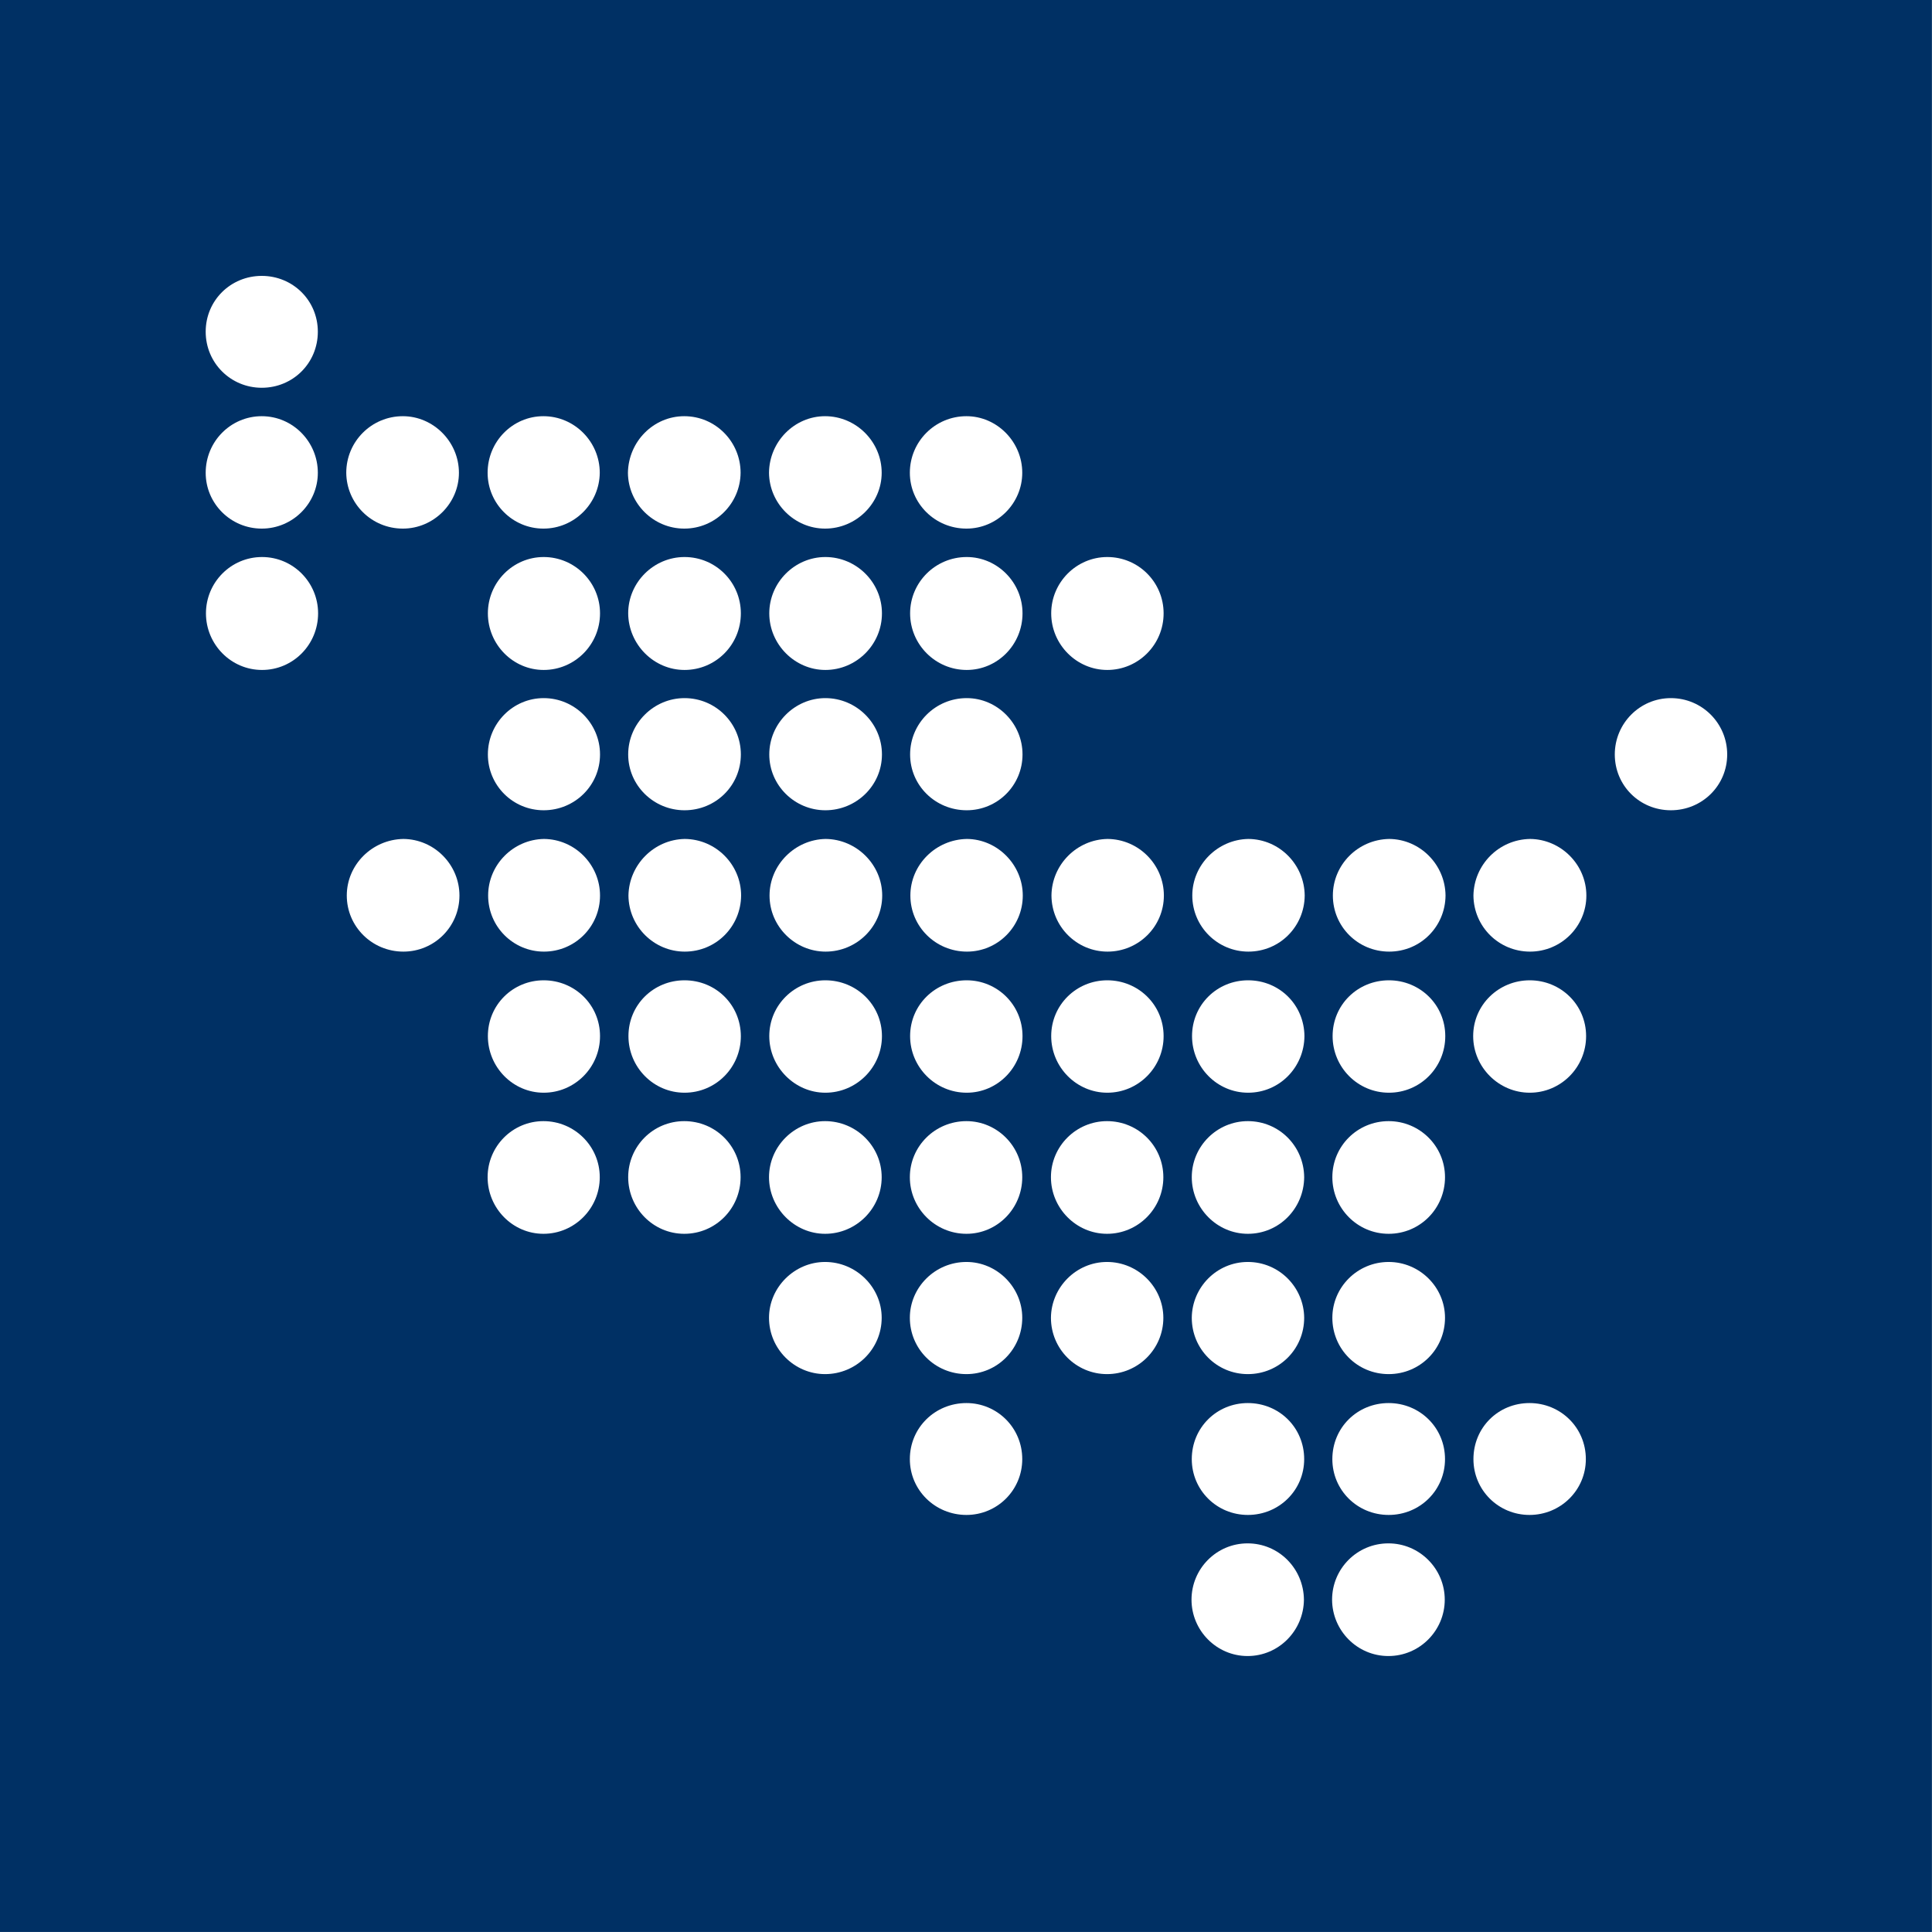
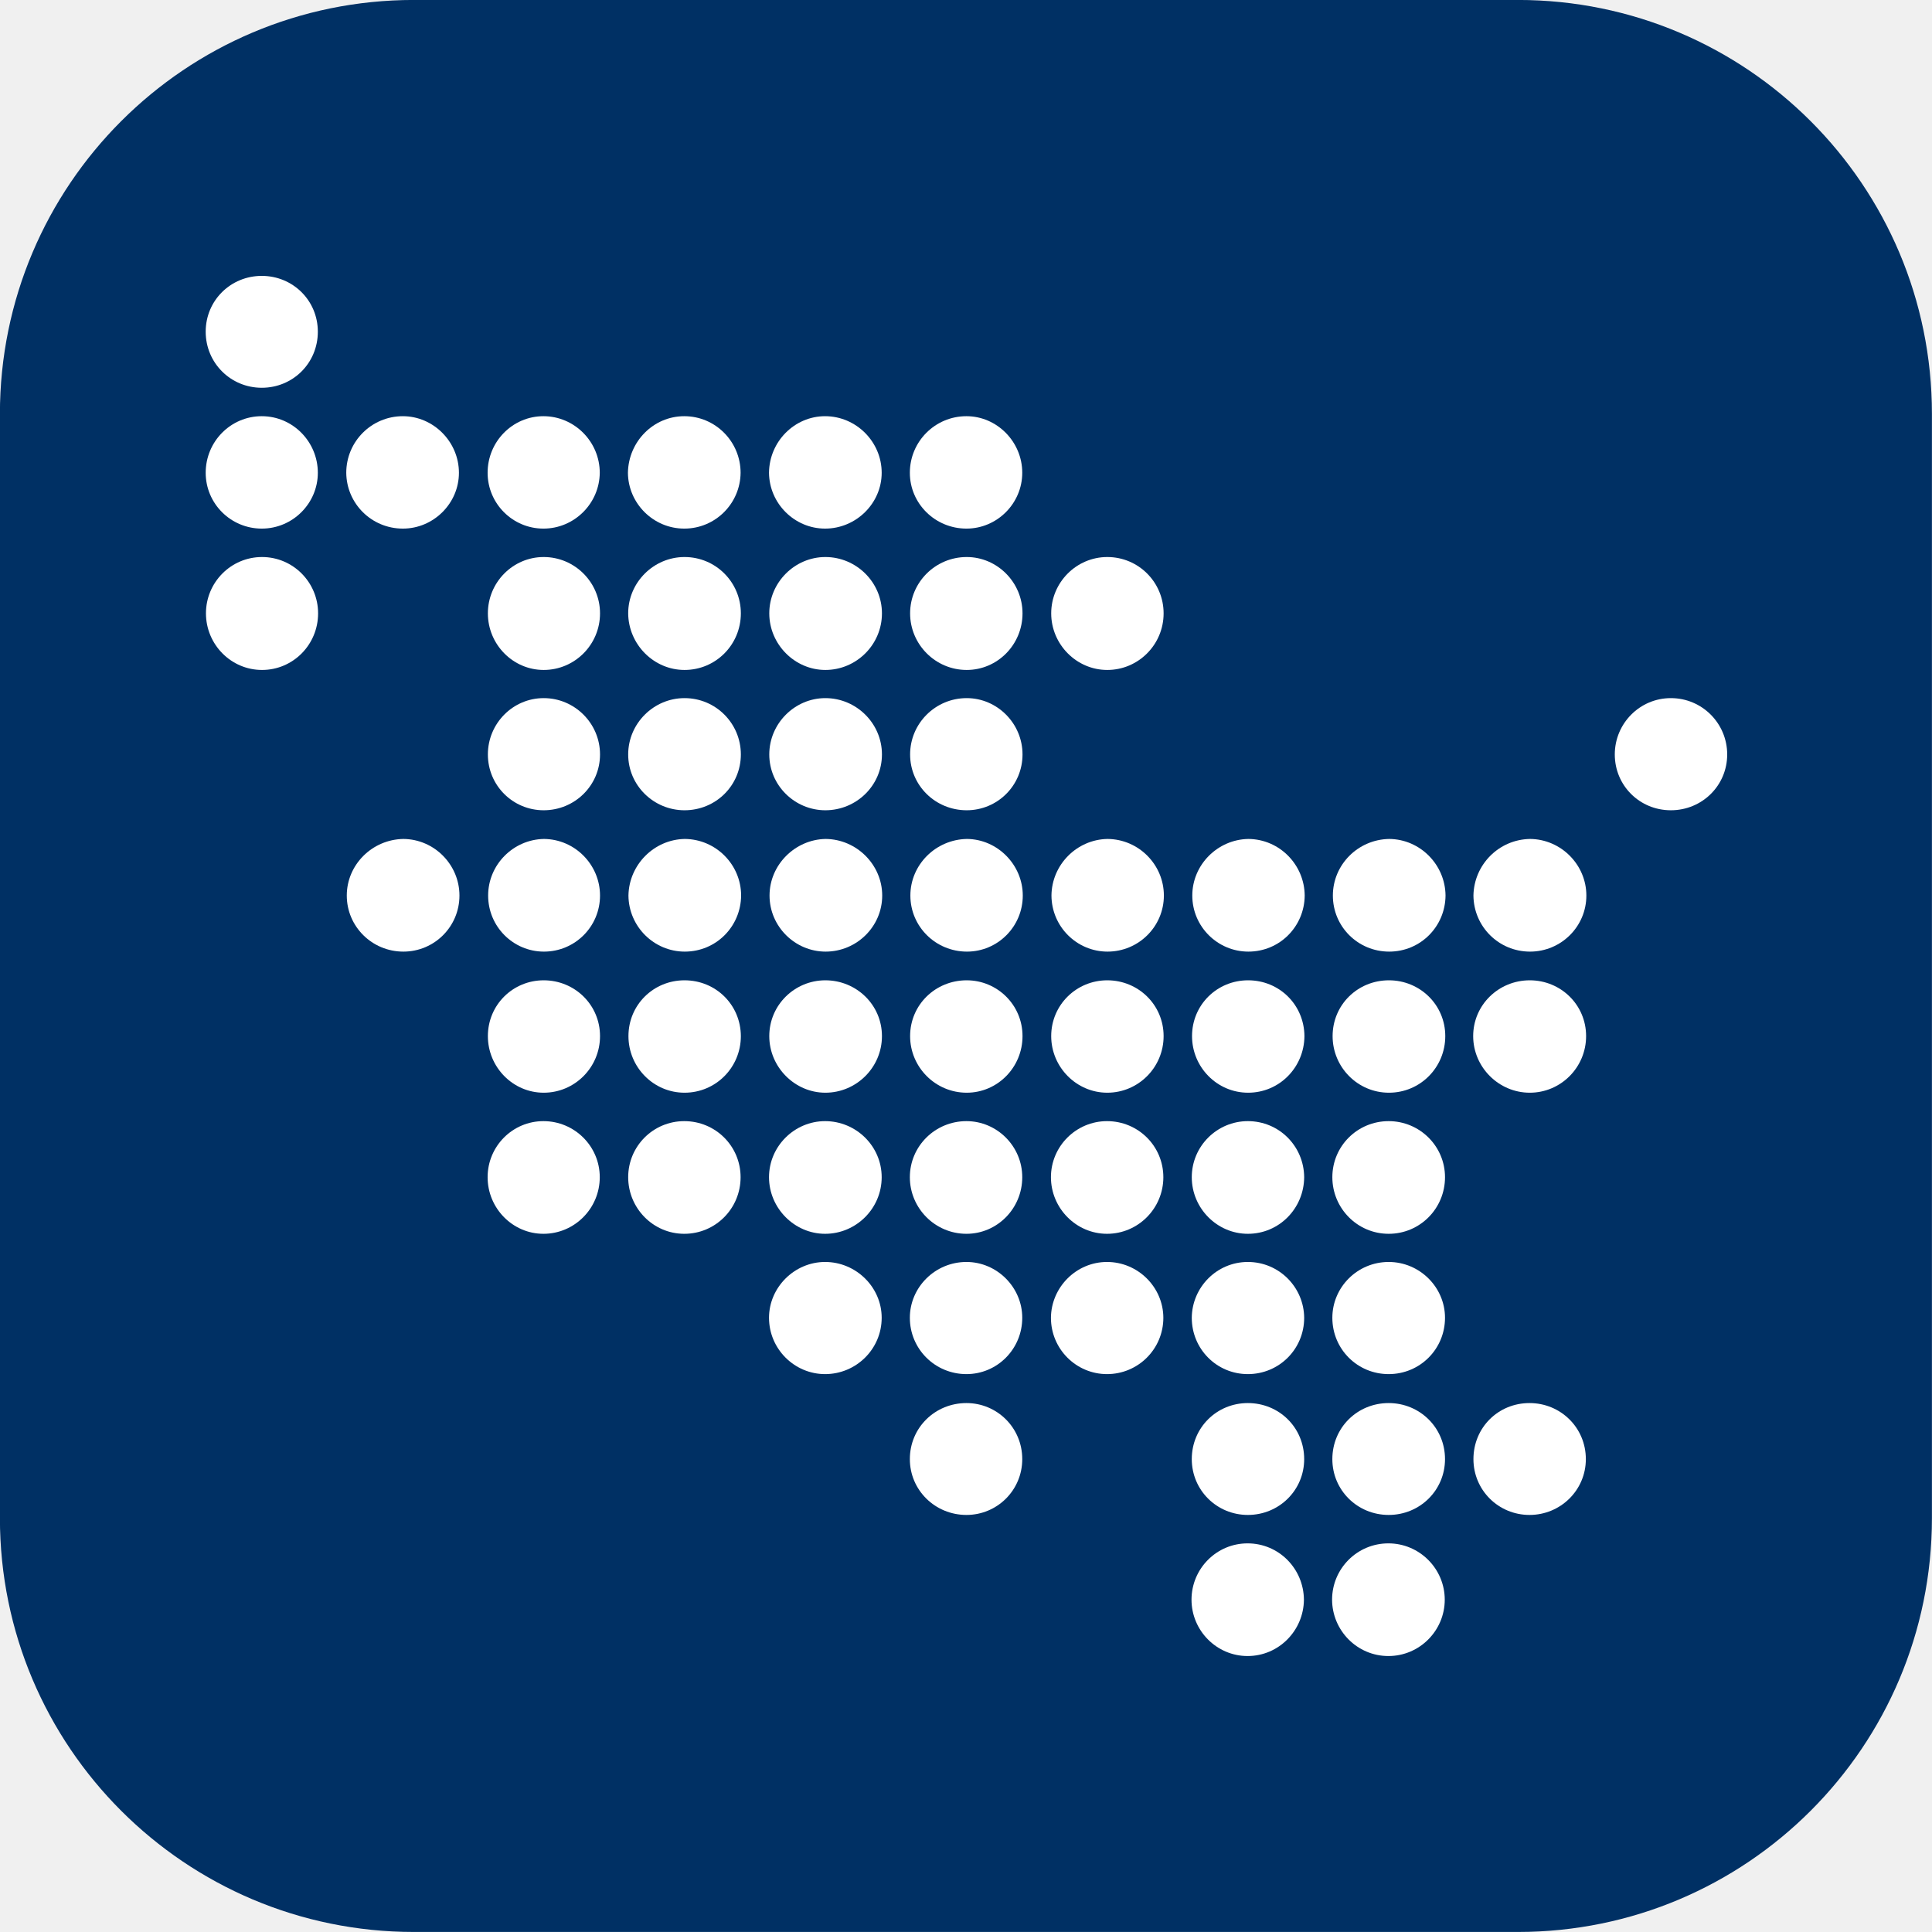
<svg xmlns="http://www.w3.org/2000/svg" width="28" height="28" viewBox="0 0 7.408 7.408" version="1.1" id="svg1" xml:space="preserve">
  <defs id="defs1">
    <clipPath clipPathUnits="userSpaceOnUse" id="clipPath62542">
      <path d="m 36,36 1818,0 0,1818 -1818,0 0,-1818 z" id="path62544" />
    </clipPath>
    <clipPath id="clipPath3238" clipPathUnits="userSpaceOnUse">
      <path id="path3240" d="M 0,0 L 850.392,0 L 850.392,1190.547 L 0,1190.547 L 0,0 z" />
    </clipPath>
    <clipPath id="clipPath3224" clipPathUnits="userSpaceOnUse">
      <path id="path3226" d="M 645.489,1112.151 L 638.505,1086.084 L 711.297,1066.581 L 716.838,1087.26 L 735.489,1156.869 L 686.75,1169.933 L 662.698,1176.378 L 645.489,1112.151 z" />
    </clipPath>
    <clipPath id="clipPath3210" clipPathUnits="userSpaceOnUse">
      <path id="path3212" d="M 636.363,1055.925 L 743.877,1055.925 L 743.877,1175.931 L 636.363,1175.931 L 636.363,1055.925 z" />
    </clipPath>
    <clipPath id="clipPath3198" clipPathUnits="userSpaceOnUse">
      <path id="path3200" d="M 0,0 L 850.392,0 L 850.392,1190.547 L 0,1190.547 L 0,0 z" />
    </clipPath>
    <clipPath id="clipPath3184" clipPathUnits="userSpaceOnUse">
      <path id="path3186" d="M 335.314,708.096 L 311.814,620.38 L 325.804,616.631 L 363.186,606.618 L 379.305,666.762 L 387.996,699.198 L 360.362,706.603 L 336.618,712.962 L 335.314,708.096 z" />
    </clipPath>
    <clipPath id="clipPath3170" clipPathUnits="userSpaceOnUse">
      <path id="path3172" d="M 309.672,595.872 L 396.072,595.872 L 396.072,712.512 L 309.672,712.512 L 309.672,595.872 z" />
    </clipPath>
    <clipPath id="clipPath3156" clipPathUnits="userSpaceOnUse">
      <path id="path3158" d="M 116.64,647.64 L 178.037,647.64 L 178.037,668.736 L 116.64,668.736 L 116.64,647.64 z" />
    </clipPath>
    <clipPath id="clipPath3142" clipPathUnits="userSpaceOnUse">
      <path id="path3144" d="M 52.56,647.523 L 110.129,647.523 L 110.129,669.447 L 52.56,669.447 L 52.56,647.523 z" />
    </clipPath>
    <clipPath id="clipPath2742" clipPathUnits="userSpaceOnUse">
      <path id="path2744" d="M 0,0 L 850.392,0 L 850.392,1190.547 L 0,1190.547 L 0,0 z" />
    </clipPath>
    <clipPath id="clipPath2730" clipPathUnits="userSpaceOnUse">
      <path id="path2732" d="M 0,594.909 L 283.464,594.909 L 283.464,1190.547 L 0,1190.547 L 0,594.909 z" />
    </clipPath>
    <clipPath id="clipPath2716" clipPathUnits="userSpaceOnUse">
      <path id="path2718" d="M 0,595.278 L 283.464,595.278 L 283.464,1190.547 L 0,1190.547 L 0,595.278 z" />
    </clipPath>
    <clipPath id="clipPath2702" clipPathUnits="userSpaceOnUse">
      <path id="path2704" d="M 296.217,388.323 L 837.063,388.323 L 837.063,1176.381 L 296.217,1176.381 L 296.217,388.323 z M 636.363,1175.931 L 743.877,1175.931 L 743.877,1055.925 L 636.363,1055.925 L 636.363,1175.931 z M 309.672,712.512 L 396.072,712.512 L 396.072,595.872 L 309.672,595.872 L 309.672,712.512 z" />
    </clipPath>
    <clipPath id="clipPath2666" clipPathUnits="userSpaceOnUse">
      <path id="path2668" d="M 0,0 L 850.392,0 L 850.392,1190.547 L 0,1190.547 L 0,0 z" />
    </clipPath>
    <clipPath id="clipPath2652" clipPathUnits="userSpaceOnUse">
      <path id="path2654" d="M 297.639,13.464 L 835.478,13.464 L 835.478,366.984 L 297.639,366.984 L 297.639,13.464 z" />
    </clipPath>
    <clipPath id="clipPath2418" clipPathUnits="userSpaceOnUse">
      <path id="path2420" d="M 0,0 L 850.392,0 L 850.392,1190.547 L 0,1190.547 L 0,0 z" />
    </clipPath>
    <style id="style1-3">.cls-1{fill:#ec008c;}</style>
    <style id="style1-7">.cls-1{fill:#ec008c;}</style>
  </defs>
  <g id="layer1" transform="translate(-105.8333,-79.90415)">
-     <rect style="fill:#003064;stroke-width:0.265;stroke-linecap:round;stroke-linejoin:round;fill-opacity:1" id="rect2" width="7.408" height="7.408" x="105.833" y="79.904" />
+     <rect style="fill:#003064;fill-opacity:1;stroke-width:0.265;stroke-linecap:round;stroke-linejoin:round" id="rect2" width="7.408" height="7.408" x="105.833" y="79.904" rx="1.587" />
    <path id="path26" d="m 106.837,80.962 c -0.119,0 -0.215,0.094 -0.215,0.214 0,0.12 0.096,0.215 0.215,0.215 0.119,0 0.215,-0.094 0.215,-0.215 0,-0.12 -0.096,-0.214 -0.215,-0.214 z m 0,0.538 c -0.119,0 -0.215,0.097 -0.215,0.217 0,0.118 0.096,0.214 0.215,0.214 0.119,0 0.215,-0.097 0.215,-0.214 0,-0.119 -0.096,-0.217 -0.215,-0.217 z m 0.541,0 c -0.12,0 -0.217,0.097 -0.217,0.217 10e-4,0.118 0.097,0.214 0.217,0.214 0.118,0 0.215,-0.097 0.215,-0.214 0,-0.119 -0.098,-0.217 -0.215,-0.217 z m 0.539,0 c -0.118,0 -0.214,0.097 -0.214,0.217 0,0.118 0.096,0.214 0.214,0.214 0.119,0 0.215,-0.097 0.216,-0.214 0,-0.119 -0.097,-0.217 -0.216,-0.217 z m 0.54,0 c -0.118,0 -0.214,0.097 -0.216,0.217 0.001,0.118 0.098,0.214 0.216,0.214 0.12,0 0.215,-0.097 0.216,-0.214 0,-0.119 -0.096,-0.217 -0.216,-0.217 z m 0.54,0 c -0.117,0 -0.214,0.097 -0.215,0.217 0.001,0.118 0.098,0.214 0.215,0.214 0.119,0 0.217,-0.097 0.217,-0.214 0,-0.119 -0.098,-0.217 -0.217,-0.217 z m 0.542,0 c -0.12,0 -0.217,0.097 -0.217,0.217 0,0.118 0.097,0.214 0.217,0.214 0.118,0 0.214,-0.097 0.214,-0.214 0,-0.119 -0.097,-0.217 -0.214,-0.217 z m -2.701,0.54 c -0.119,0 -0.215,0.097 -0.215,0.216 0,0.119 0.096,0.217 0.215,0.217 0.119,0 0.215,-0.097 0.215,-0.217 0,-0.119 -0.096,-0.216 -0.215,-0.216 z m 1.08,0 c -0.118,0 -0.214,0.097 -0.214,0.216 0,0.119 0.096,0.217 0.214,0.217 0.119,0 0.216,-0.097 0.216,-0.217 0,-0.119 -0.097,-0.216 -0.216,-0.216 z m 0.54,0 c -0.118,0 -0.216,0.097 -0.216,0.216 0.001,0.119 0.098,0.217 0.216,0.217 0.12,0 0.216,-0.097 0.216,-0.217 0,-0.119 -0.096,-0.216 -0.216,-0.216 z m 0.54,0 c -0.117,0 -0.215,0.097 -0.215,0.216 0,0.119 0.098,0.217 0.215,0.217 0.119,0 0.217,-0.097 0.217,-0.217 0,-0.119 -0.098,-0.216 -0.217,-0.216 z m 0.542,0 c -0.12,0 -0.217,0.097 -0.217,0.216 0,0.119 0.097,0.217 0.217,0.217 0.118,0 0.214,-0.097 0.214,-0.217 0,-0.119 -0.097,-0.216 -0.214,-0.216 z m 0.539,0 c -0.118,0 -0.215,0.097 -0.215,0.216 0,0.119 0.097,0.217 0.215,0.217 0.119,0 0.216,-0.097 0.216,-0.217 0,-0.119 -0.096,-0.216 -0.216,-0.216 z m -2.161,0.541 c -0.118,0 -0.214,0.097 -0.214,0.216 0,0.119 0.096,0.214 0.214,0.214 0.119,0 0.216,-0.095 0.216,-0.214 0,-0.119 -0.097,-0.216 -0.216,-0.216 z m 0.54,0 c -0.118,0 -0.216,0.097 -0.216,0.216 0,0.119 0.098,0.214 0.216,0.214 0.12,0 0.216,-0.095 0.216,-0.214 0,-0.119 -0.096,-0.216 -0.216,-0.216 z m 0.54,0 c -0.117,0 -0.215,0.097 -0.215,0.216 0,0.119 0.098,0.214 0.215,0.214 0.119,0 0.217,-0.095 0.217,-0.214 0,-0.119 -0.098,-0.216 -0.217,-0.216 z m 0.542,0 c -0.12,0 -0.217,0.097 -0.217,0.216 0,0.119 0.097,0.214 0.217,0.214 0.118,0 0.214,-0.095 0.214,-0.214 0,-0.119 -0.097,-0.216 -0.214,-0.216 z m 2.7,0 c -0.119,0 -0.215,0.097 -0.215,0.216 0,0.119 0.095,0.214 0.215,0.214 0.12,0 0.216,-0.095 0.216,-0.214 0,-0.119 -0.096,-0.216 -0.216,-0.216 z m -4.86,0.54 c -0.12,0.002 -0.217,0.099 -0.217,0.217 0,0.119 0.097,0.215 0.217,0.215 0.119,0 0.215,-0.096 0.215,-0.215 0,-0.118 -0.096,-0.216 -0.215,-0.217 z m 0.539,0 c -0.118,0.002 -0.214,0.099 -0.214,0.217 0,0.119 0.096,0.215 0.214,0.215 0.119,0 0.215,-0.096 0.215,-0.215 0,-0.118 -0.096,-0.216 -0.215,-0.217 z m 0.54,0 c -0.118,0.002 -0.214,0.099 -0.216,0.217 0.001,0.119 0.098,0.215 0.216,0.215 0.12,0 0.215,-0.096 0.216,-0.215 0,-0.118 -0.096,-0.216 -0.216,-0.217 z m 0.54,0 c -0.117,0.002 -0.215,0.099 -0.215,0.217 0,0.119 0.098,0.215 0.215,0.215 0.119,0 0.217,-0.096 0.217,-0.215 0,-0.118 -0.098,-0.216 -0.217,-0.217 z m 0.542,0 c -0.12,0.002 -0.217,0.099 -0.217,0.217 0,0.119 0.097,0.215 0.217,0.215 0.118,0 0.214,-0.096 0.214,-0.215 0,-0.118 -0.097,-0.216 -0.214,-0.217 z m 0.539,0 c -0.118,0.002 -0.214,0.099 -0.215,0.217 5.1e-4,0.119 0.097,0.215 0.215,0.215 0.119,0 0.216,-0.096 0.216,-0.215 0,-0.118 -0.096,-0.216 -0.216,-0.217 z m 0.54,0 c -0.118,0.002 -0.215,0.099 -0.215,0.217 0,0.119 0.097,0.215 0.215,0.215 0.12,0 0.215,-0.096 0.216,-0.215 -0.001,-0.118 -0.096,-0.216 -0.216,-0.217 z m 0.54,0 c -0.12,0.002 -0.216,0.099 -0.216,0.217 0,0.119 0.096,0.215 0.216,0.215 0.12,0 0.215,-0.096 0.216,-0.215 -0.001,-0.118 -0.097,-0.216 -0.216,-0.217 z m 0.54,0 c -0.12,0.002 -0.215,0.099 -0.217,0.217 10e-4,0.119 0.097,0.215 0.217,0.215 0.119,0 0.216,-0.096 0.216,-0.215 0,-0.118 -0.097,-0.216 -0.216,-0.217 z m -3.782,0.542 c -0.118,0 -0.214,0.094 -0.214,0.214 0,0.119 0.096,0.217 0.214,0.217 0.119,0 0.216,-0.097 0.216,-0.217 0,-0.12 -0.097,-0.214 -0.216,-0.214 z m 0.54,0 c -0.119,0 -0.215,0.094 -0.215,0.214 0,0.119 0.096,0.217 0.215,0.217 0.12,0 0.216,-0.097 0.216,-0.217 -5.1e-4,-0.12 -0.096,-0.214 -0.216,-0.214 z m 0.54,0 c -0.117,0 -0.215,0.094 -0.215,0.214 0,0.119 0.098,0.217 0.215,0.217 0.119,0 0.217,-0.097 0.217,-0.217 0,-0.12 -0.098,-0.214 -0.217,-0.214 z m 0.542,0 c -0.12,0 -0.217,0.094 -0.217,0.214 0,0.119 0.097,0.217 0.217,0.217 0.118,0 0.214,-0.097 0.214,-0.217 0,-0.12 -0.097,-0.214 -0.214,-0.214 z m 0.539,0 c -0.118,0 -0.215,0.094 -0.215,0.214 0,0.119 0.097,0.217 0.215,0.217 0.119,0 0.216,-0.097 0.216,-0.217 0,-0.12 -0.097,-0.214 -0.216,-0.214 z m 0.54,0 c -0.119,0 -0.215,0.094 -0.215,0.214 0,0.119 0.096,0.217 0.215,0.217 0.12,0 0.215,-0.097 0.216,-0.217 -0.001,-0.12 -0.096,-0.214 -0.216,-0.214 z m 0.54,0 c -0.12,0 -0.216,0.094 -0.216,0.214 0,0.119 0.096,0.217 0.216,0.217 0.12,0 0.216,-0.097 0.216,-0.217 0,-0.12 -0.097,-0.214 -0.216,-0.214 z m 0.54,0 c -0.119,0 -0.217,0.094 -0.217,0.214 0,0.119 0.098,0.217 0.217,0.217 0.119,0 0.216,-0.097 0.216,-0.217 0,-0.12 -0.097,-0.214 -0.216,-0.214 z m -3.782,0.54 c -0.118,0 -0.214,0.096 -0.214,0.215 0,0.119 0.096,0.217 0.214,0.217 0.119,0 0.216,-0.097 0.216,-0.217 0,-0.119 -0.097,-0.215 -0.216,-0.215 z m 0.54,0 c -0.119,0 -0.215,0.096 -0.215,0.215 0,0.119 0.096,0.217 0.215,0.217 0.12,0 0.216,-0.097 0.216,-0.217 0,-0.119 -0.096,-0.215 -0.216,-0.215 z m 0.54,0 c -0.117,0 -0.215,0.096 -0.215,0.215 0,0.119 0.098,0.217 0.215,0.217 0.119,0 0.217,-0.097 0.217,-0.217 0,-0.119 -0.098,-0.215 -0.217,-0.215 z m 0.542,0 c -0.12,0 -0.217,0.096 -0.217,0.215 0,0.119 0.097,0.217 0.217,0.217 0.118,0 0.214,-0.097 0.214,-0.217 0,-0.119 -0.097,-0.215 -0.214,-0.215 z m 0.539,0 c -0.118,0 -0.215,0.096 -0.215,0.215 0,0.119 0.097,0.217 0.215,0.217 0.119,0 0.216,-0.097 0.216,-0.217 0,-0.119 -0.096,-0.215 -0.216,-0.215 z m 0.54,0 c -0.118,0 -0.215,0.096 -0.215,0.215 0,0.119 0.097,0.217 0.215,0.217 0.12,0 0.215,-0.097 0.216,-0.217 -0.001,-0.119 -0.096,-0.215 -0.216,-0.215 z m 0.54,0 c -0.12,0 -0.216,0.096 -0.216,0.215 0,0.119 0.096,0.217 0.216,0.217 0.12,0 0.216,-0.097 0.216,-0.217 0,-0.119 -0.097,-0.215 -0.216,-0.215 z m -2.161,0.54 c -0.117,0 -0.215,0.097 -0.215,0.214 0,0.12 0.098,0.216 0.215,0.216 0.119,0 0.217,-0.096 0.217,-0.216 0,-0.117 -0.098,-0.214 -0.217,-0.214 z m 0.542,0 c -0.12,0 -0.217,0.097 -0.217,0.214 0,0.12 0.097,0.216 0.217,0.216 0.118,0 0.214,-0.096 0.214,-0.216 0,-0.117 -0.097,-0.214 -0.214,-0.214 z m 0.539,0 c -0.118,0 -0.214,0.097 -0.215,0.214 0,0.12 0.097,0.216 0.215,0.216 0.119,0 0.216,-0.096 0.216,-0.216 -2.8e-4,-0.117 -0.097,-0.214 -0.216,-0.214 z m 0.54,0 c -0.119,0 -0.214,0.097 -0.215,0.214 0,0.12 0.096,0.216 0.215,0.216 0.12,0 0.216,-0.096 0.216,-0.216 -0.001,-0.117 -0.096,-0.214 -0.216,-0.214 z m 0.54,0 c -0.12,0 -0.216,0.097 -0.216,0.214 0,0.12 0.096,0.216 0.216,0.216 0.12,0 0.216,-0.096 0.216,-0.216 0,-0.117 -0.097,-0.214 -0.216,-0.214 z m -1.619,0.541 c -0.12,0 -0.217,0.094 -0.217,0.215 0,0.119 0.097,0.214 0.217,0.214 0.118,0 0.214,-0.095 0.214,-0.214 0,-0.121 -0.097,-0.215 -0.214,-0.215 z m 1.079,0 c -0.119,0 -0.215,0.094 -0.215,0.215 0,0.119 0.096,0.214 0.215,0.214 0.12,0 0.216,-0.095 0.216,-0.214 0,-0.121 -0.096,-0.215 -0.216,-0.215 z m 0.54,0 c -0.12,0 -0.216,0.094 -0.216,0.215 0,0.119 0.096,0.214 0.216,0.214 0.12,0 0.216,-0.095 0.216,-0.214 0,-0.121 -0.097,-0.215 -0.216,-0.215 z m 0.54,0 c -0.12,0 -0.215,0.094 -0.215,0.215 0,0.119 0.096,0.214 0.215,0.214 0.119,0 0.216,-0.095 0.216,-0.214 0,-0.121 -0.097,-0.215 -0.216,-0.215 z m -1.081,0.538 c -0.119,0 -0.215,0.097 -0.215,0.216 0,0.118 0.096,0.216 0.215,0.216 0.12,0 0.215,-0.098 0.216,-0.216 -0.001,-0.119 -0.096,-0.216 -0.216,-0.216 z m 0.54,0 c -0.12,0 -0.216,0.097 -0.216,0.216 5.1e-4,0.118 0.096,0.216 0.216,0.216 0.12,0 0.216,-0.098 0.216,-0.216 0,-0.119 -0.097,-0.216 -0.216,-0.216 z" style="fill:#ffffff;fill-opacity:1;fill-rule:nonzero;stroke:none;stroke-width:0.035" />
  </g>
  <style type="text/css" id="style1">
	.st0{fill:#505050;}
	.st1{fill:#99CC00;}
</style>
</svg>
